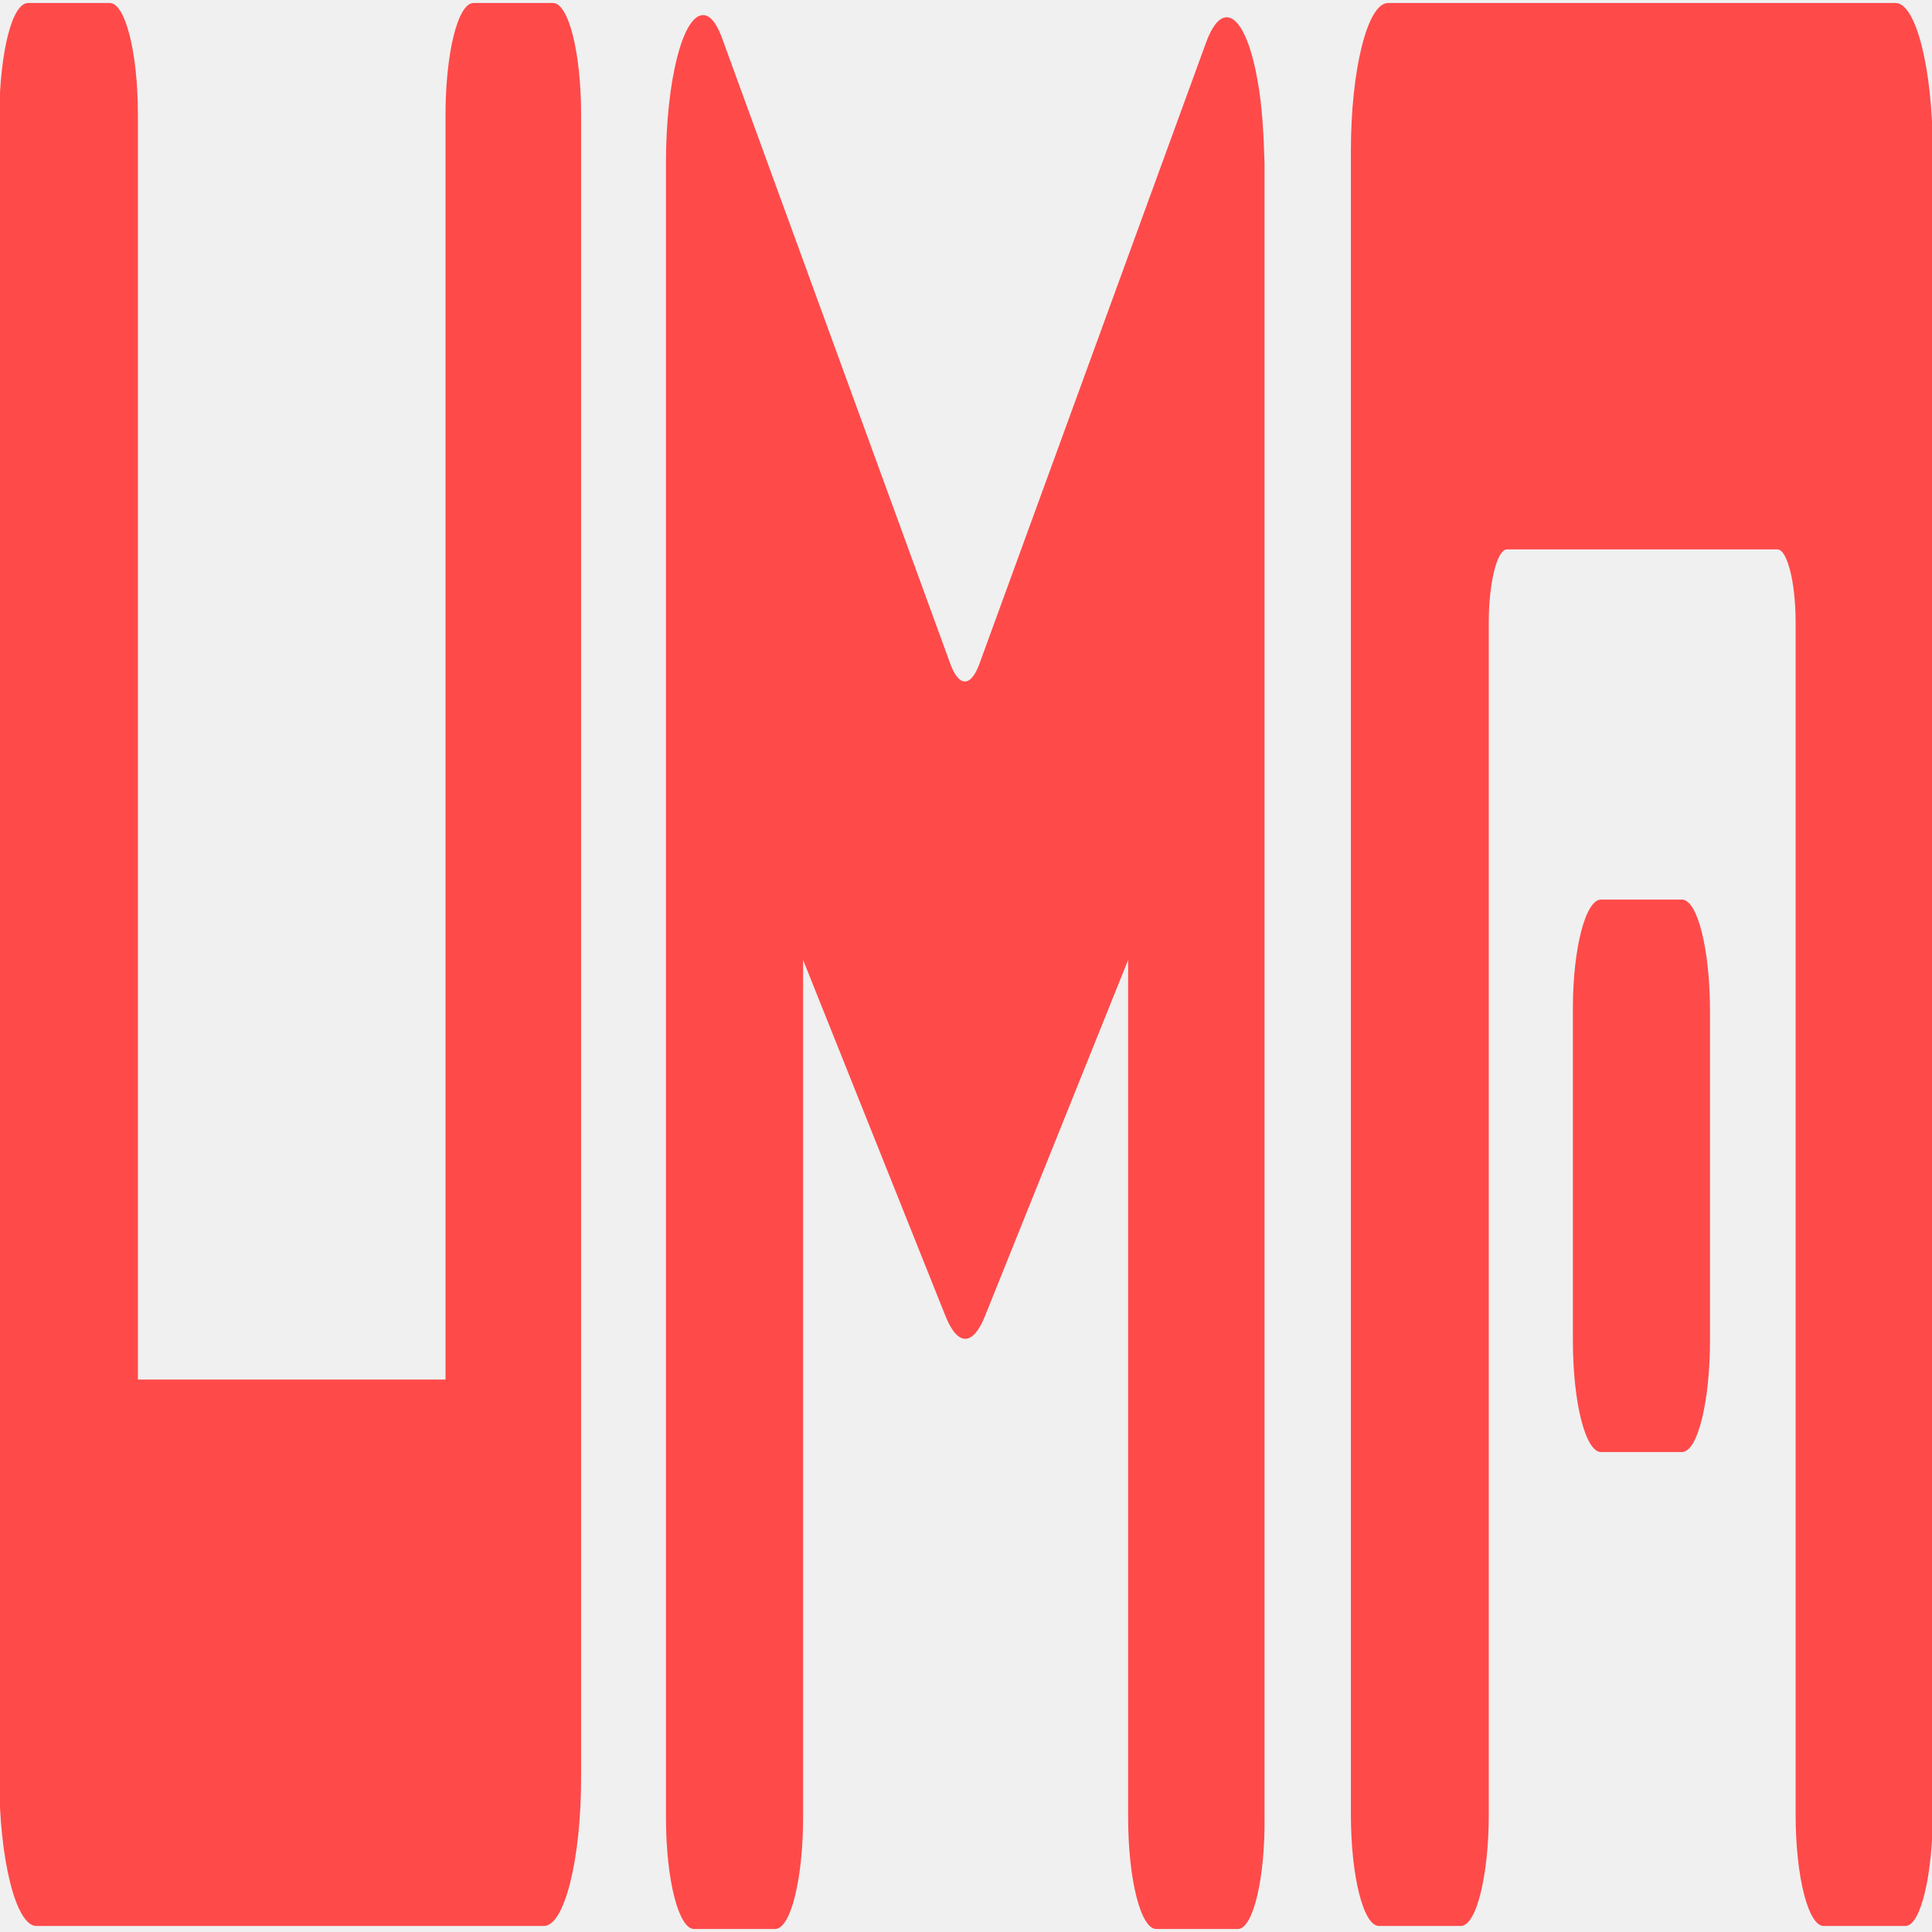
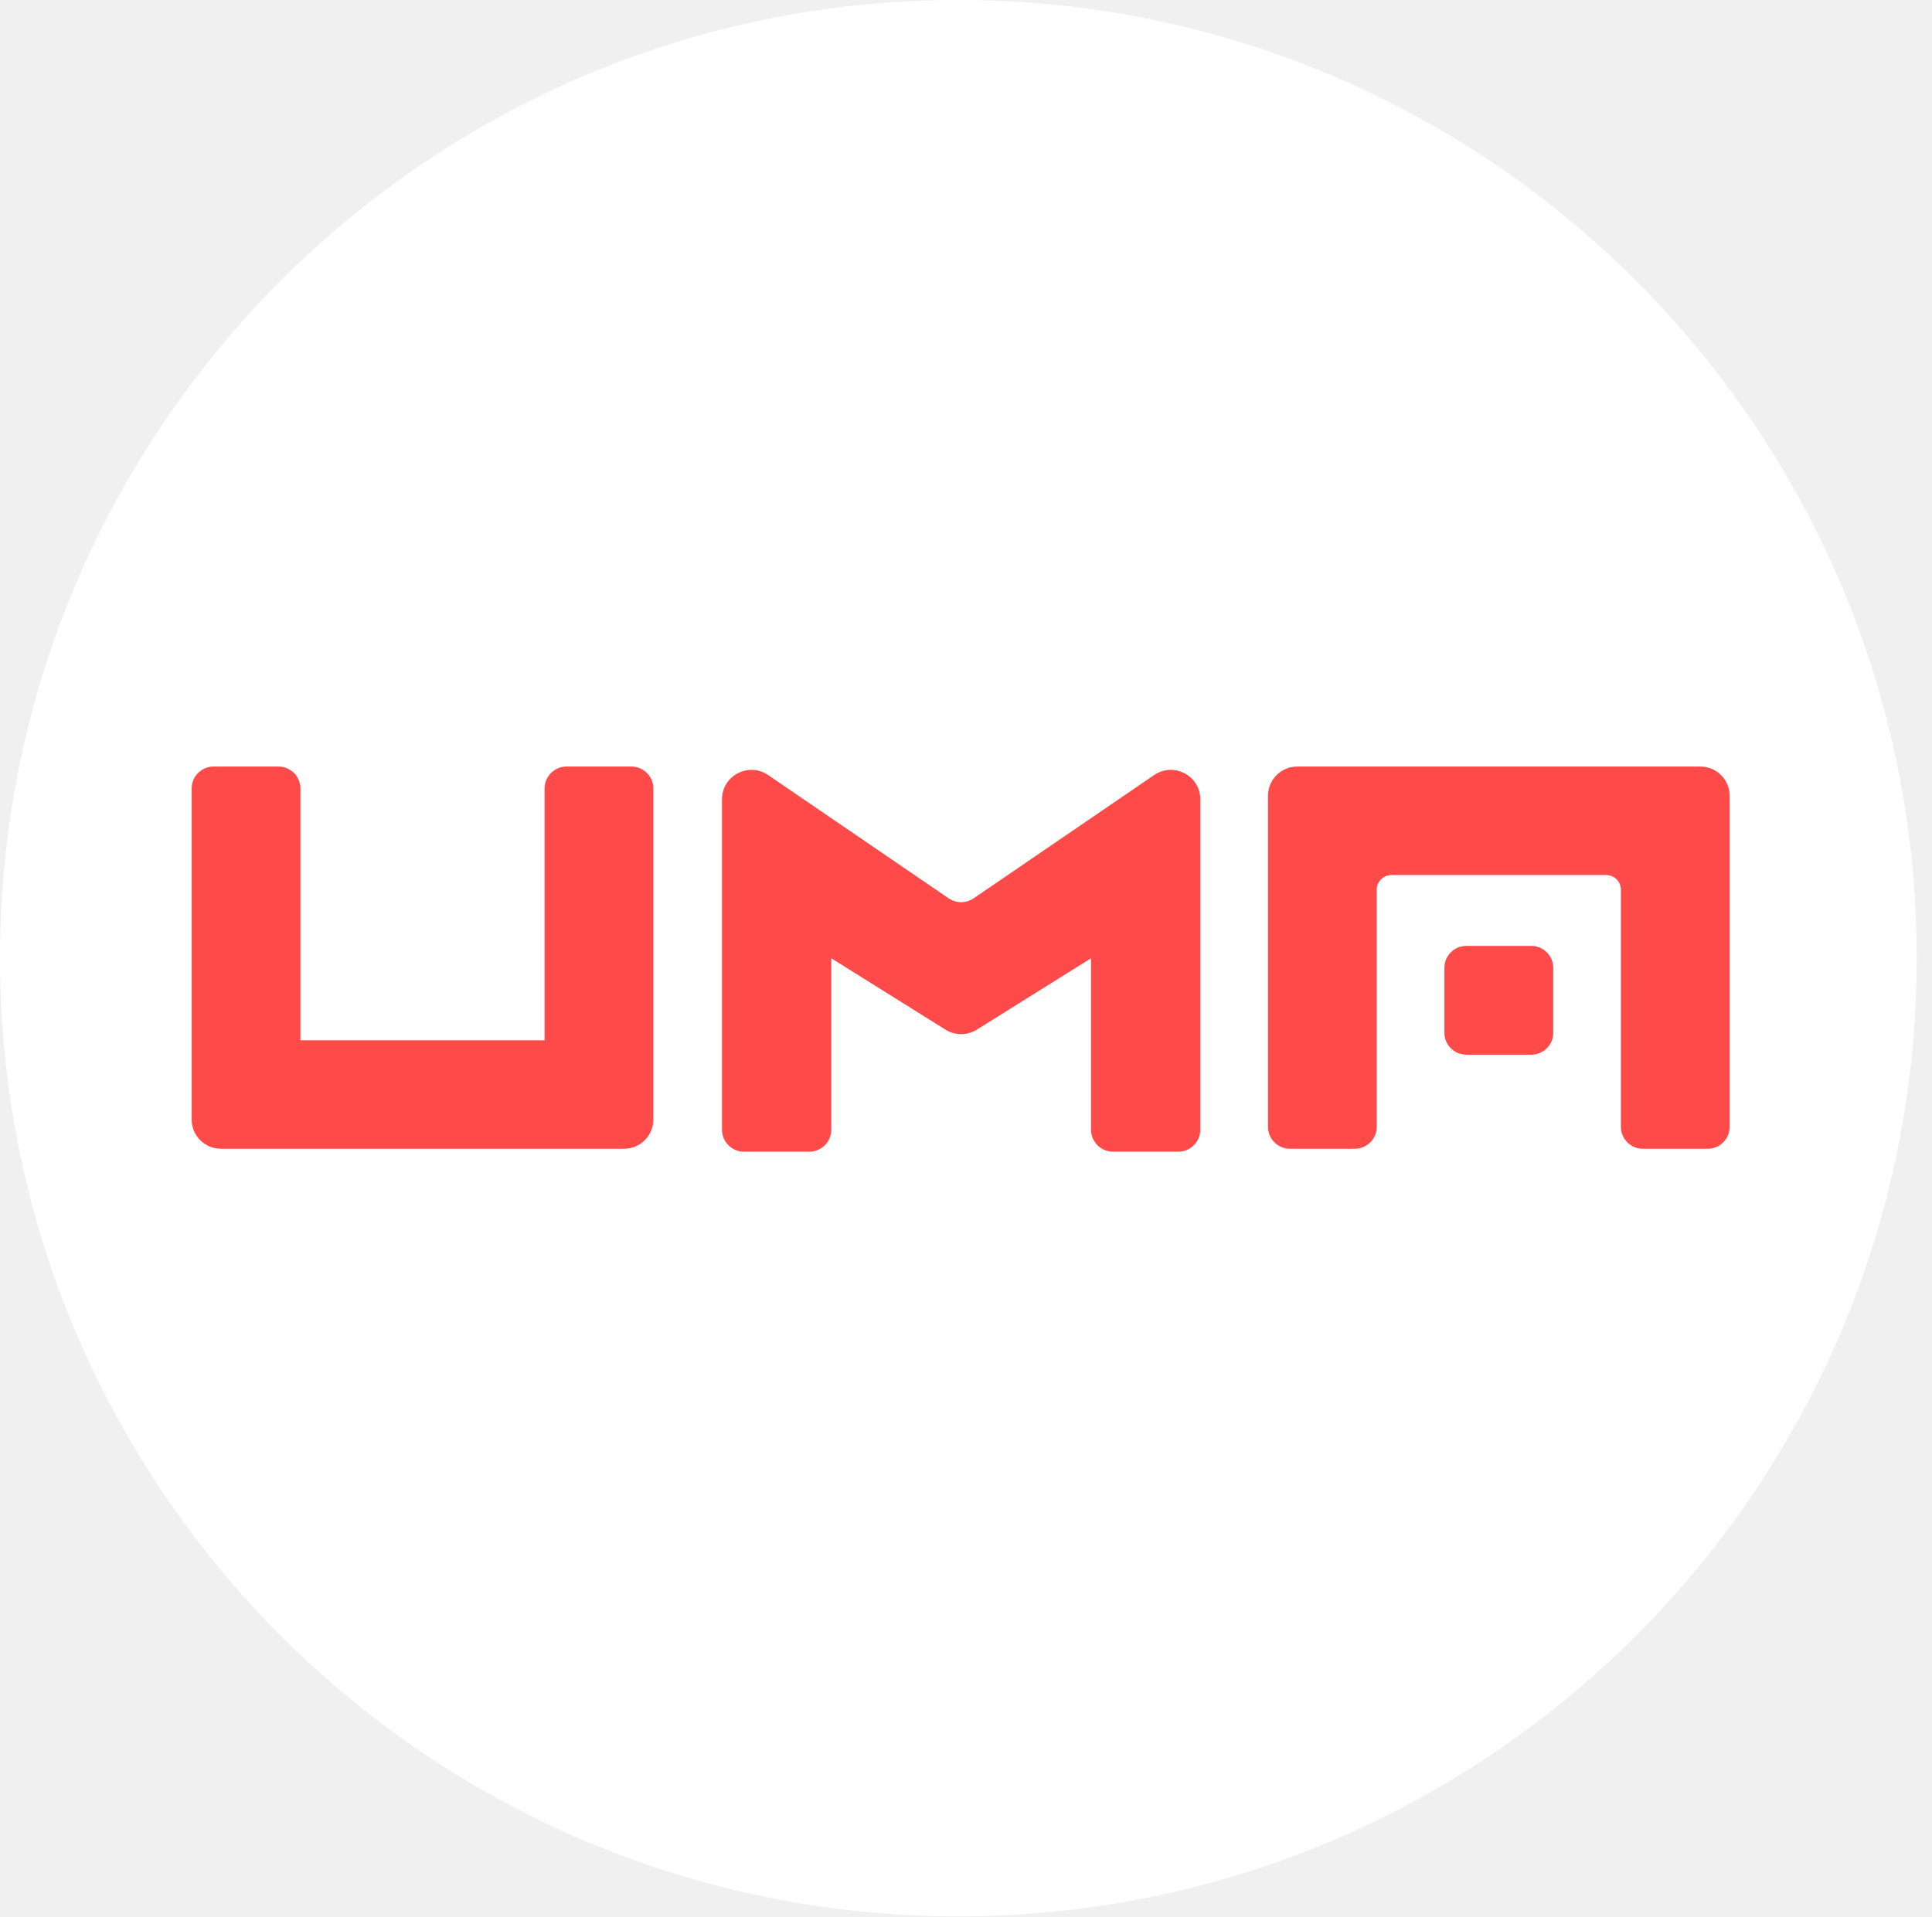
- <svg xmlns="http://www.w3.org/2000/svg" width="250" height="250">
-   <g fill="#ff4a4a">
-     <path d="M160.195 249.61H149.61c-1.96 0-3.629-6.25-3.629-14.454V124.22l-18.53 46.094c-1.567 3.906-3.528 3.906-5.098 0l-18.43-46.094v110.937c0 7.813-1.57 14.453-3.629 14.453H89.805c-1.961 0-3.63-6.25-3.63-14.453V21.094c0-10.547 2.157-19.14 4.805-19.14.98 0 1.864 1.171 2.649 3.515l29.215 80.078c1.176 3.516 2.844 3.516 4.02 0l29.214-80.078c2.156-5.86 5.195-3.516 6.668 5.078.586 3.125.785 7.031.883 10.547v214.062c.098 7.813-1.473 14.453-3.434 14.453zM70.39 249.219H4.708c-2.648 0-4.805-8.594-4.805-19.14V14.843C0 6.64 1.57.39 3.63.39h10.586c1.96 0 3.629 6.25 3.629 14.453v163.672h39.804V14.844C57.648 7.03 59.215.39 61.273.39H71.57c1.961 0 3.625 6.25 3.625 14.453v215.234c0 10.547-2.156 19.14-4.804 19.14zM179.61.39h65.683c2.648 0 4.805 8.594 4.805 19.141v215.235c0 7.812-1.567 14.453-3.528 14.453h-10.59c-1.96 0-3.628-6.25-3.628-14.453V80.469c0-5.078-1.079-9.375-2.352-9.375h-35c-1.273 0-2.352 4.297-2.352 9.375v154.297c0 7.812-1.57 14.453-3.628 14.453h-10.59c-1.961 0-3.625-6.25-3.625-14.453V19.53c0-10.547 2.156-19.14 4.804-19.14zm0 0" />
-     <path d="M207.156 116.406h10.492c1.961 0 3.625 6.25 3.625 14.453v42.578c0 7.813-1.566 14.454-3.625 14.454h-10.492c-1.96 0-3.625-6.25-3.625-14.453v-42.97c0-7.812 1.664-14.062 3.625-14.062zm0 0" />
-   </g>
+ <svg xmlns="http://www.w3.org/2000/svg" width="252" height="250" viewBox="0 0 252 250" fill="none">
+   <circle cx="125" cy="125" r="125" fill="white" />
+   <path fill-rule="evenodd" clip-rule="evenodd" d="M153.676 150.249H145.191C143.597 150.249 142.305 148.96 142.305 147.372V125.012L127.411 134.324C126.162 135.106 124.573 135.106 123.323 134.324L108.429 125.011V147.372C108.429 148.96 107.137 150.249 105.544 150.249H97.059C95.464 150.249 94.173 148.96 94.173 147.372V104.276C94.173 101.19 97.642 99.367 100.195 101.112L123.737 117.192C124.719 117.864 126.016 117.864 126.999 117.192L150.539 101.112C153.093 99.366 156.561 101.189 156.561 104.275V147.372C156.561 148.96 155.27 150.249 153.676 150.249Z" fill="#FF4A4A" />
+   <path fill-rule="evenodd" clip-rule="evenodd" d="M81.392 149.865L28.829 149.864C26.715 149.864 25 148.153 25 146.044V102.865C25 101.283 26.286 100 27.872 100H36.316C37.901 100 39.188 101.283 39.188 102.865V135.71L71.033 135.711V102.865C71.033 101.283 72.318 100 73.905 100H82.349C83.935 100 85.221 101.283 85.221 102.865V146.045C85.221 148.154 83.507 149.865 81.392 149.865Z" fill="#FF4A4A" />
+   <path fill-rule="evenodd" clip-rule="evenodd" d="M169.218 100L221.78 100.001C223.895 100.001 225.61 101.711 225.61 103.821V147C225.61 148.582 224.323 149.865 222.738 149.865H214.293C212.707 149.865 211.422 148.582 211.422 147V116.065C211.422 115.011 210.564 114.155 209.507 114.155L181.491 114.154C180.434 114.154 179.576 115.009 179.576 116.064V147C179.576 148.582 178.291 149.865 176.705 149.865H168.26C166.674 149.865 165.388 148.582 165.388 147V103.82C165.388 101.71 167.103 100 169.218 100Z" fill="#FF4A4A" />
+   <path fill-rule="evenodd" clip-rule="evenodd" d="M188.403 126.244V134.744C188.403 136.316 189.69 137.59 191.277 137.59H199.721C201.308 137.59 202.595 136.316 202.595 134.744V126.244C202.595 124.672 201.308 123.398 199.721 123.398H191.277C189.69 123.398 188.403 124.672 188.403 126.244Z" fill="#FF4A4A" />
</svg>
